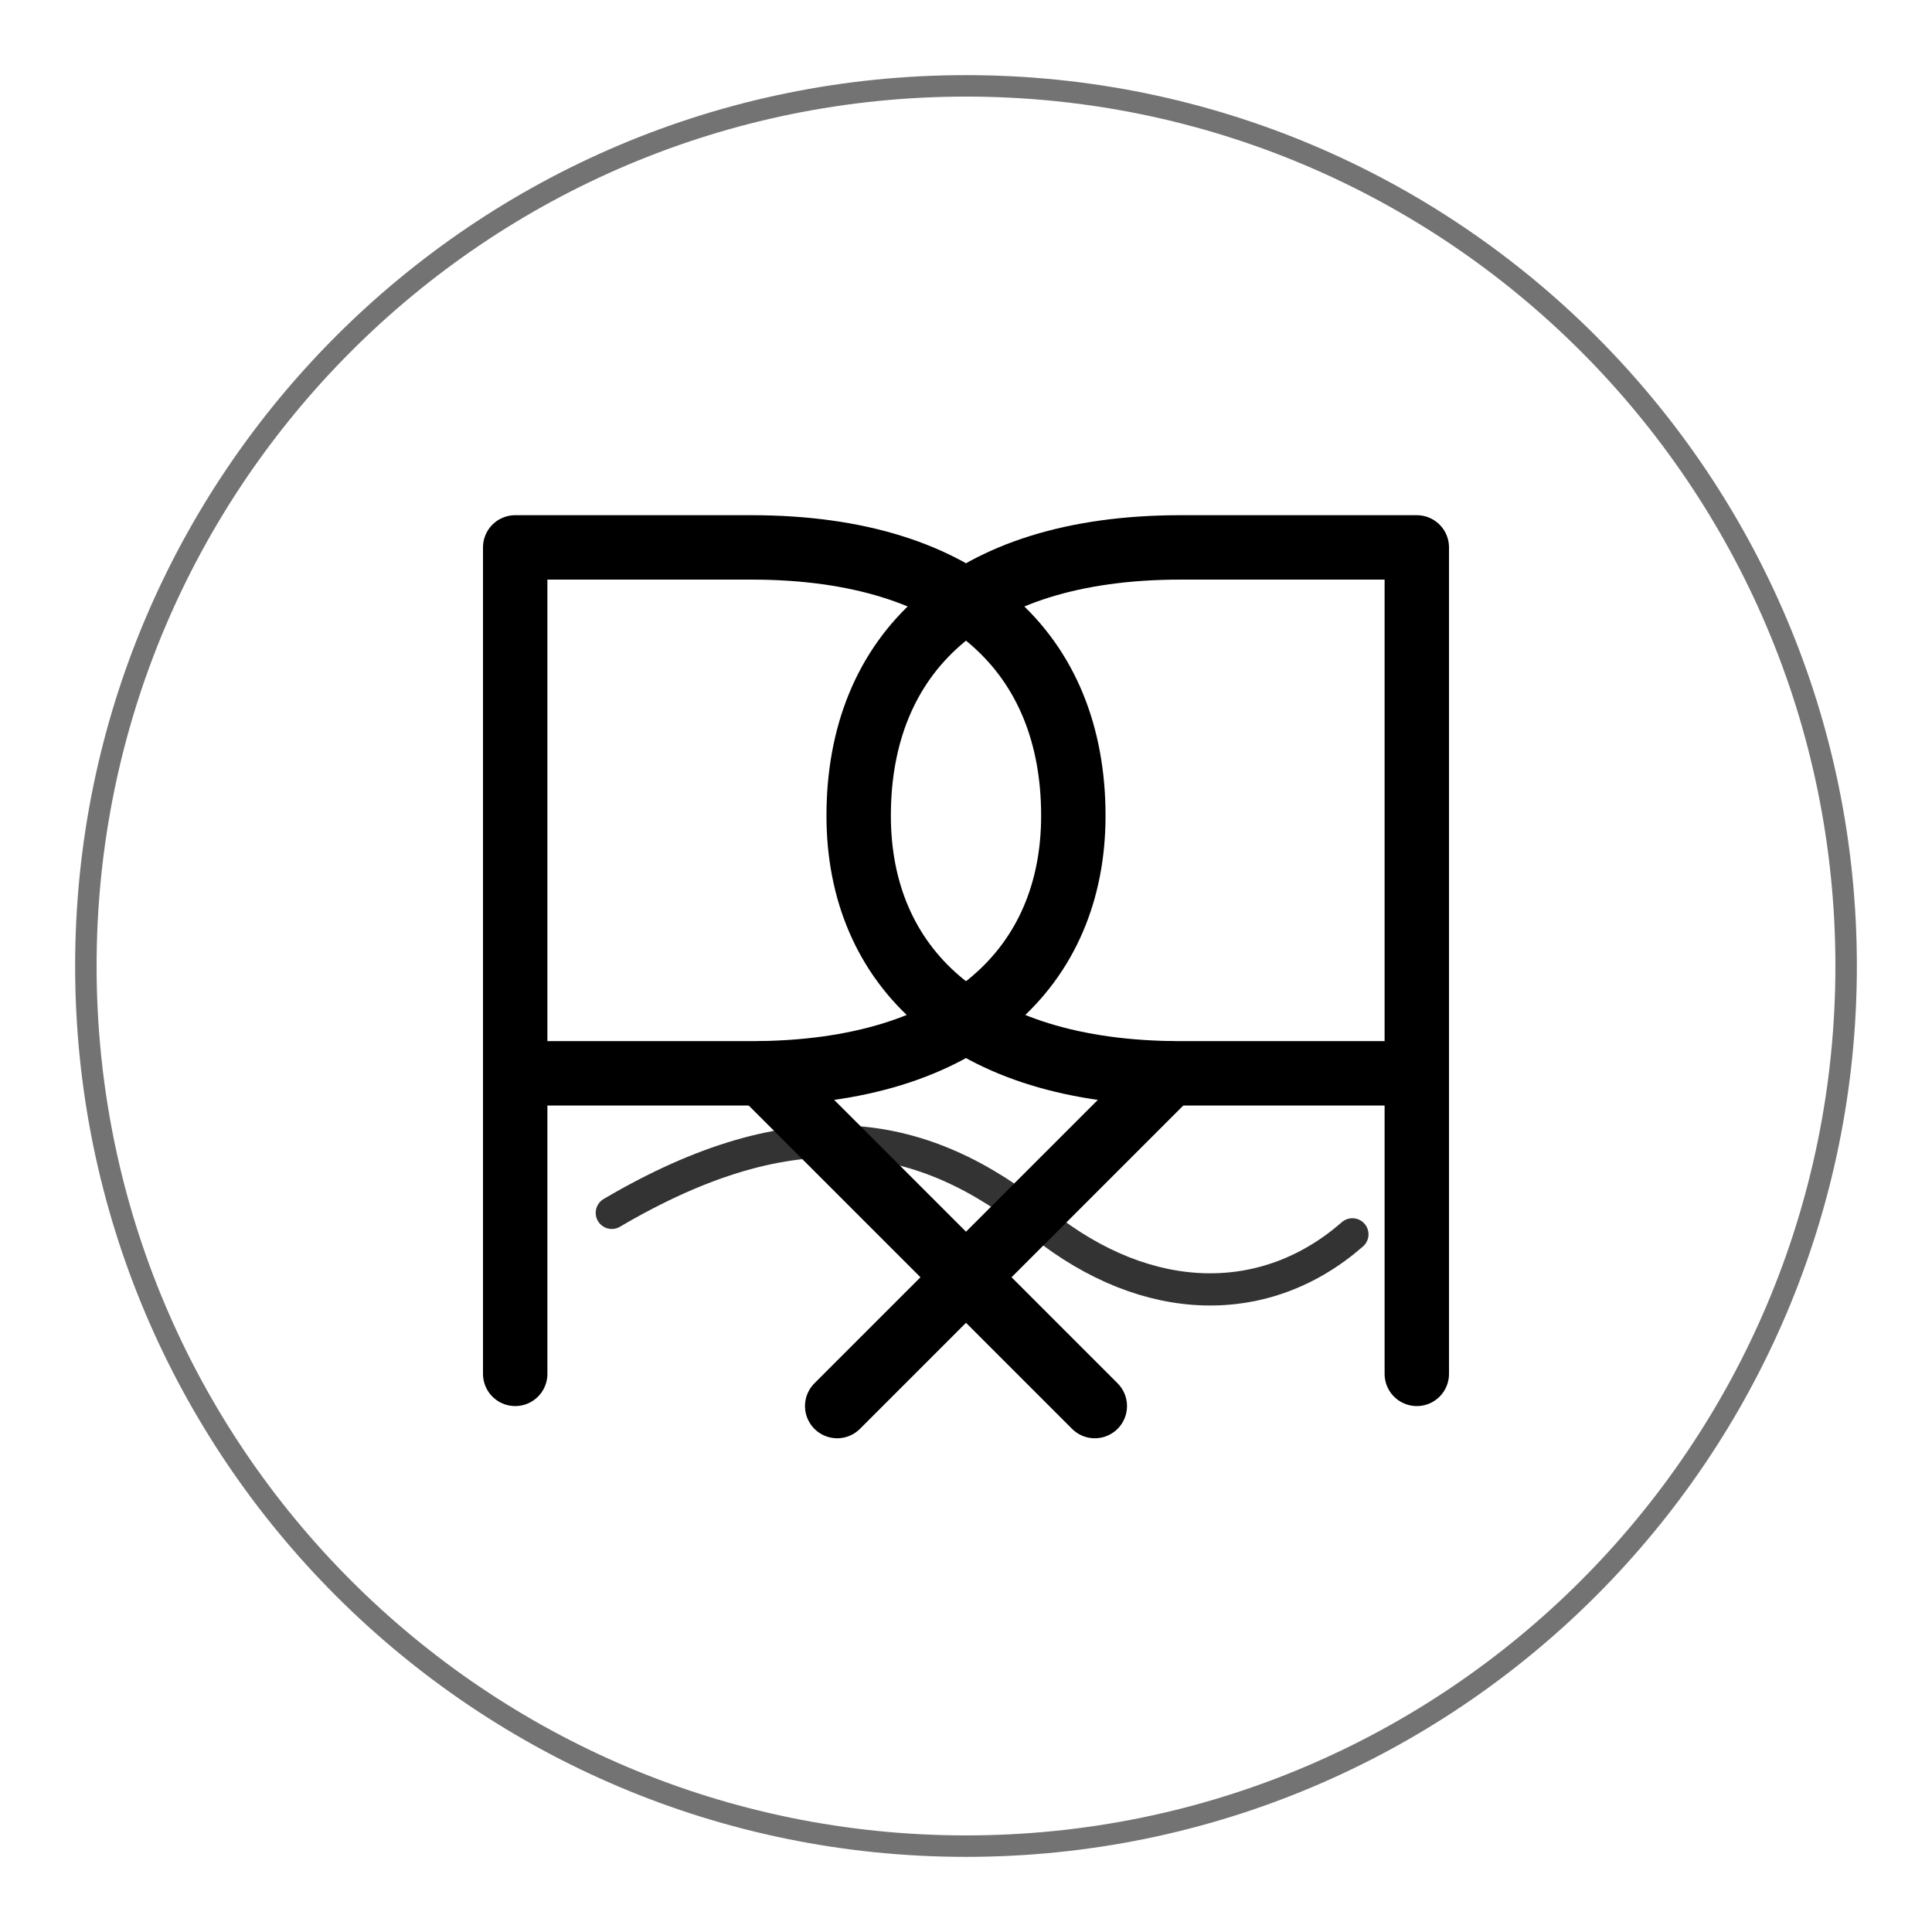
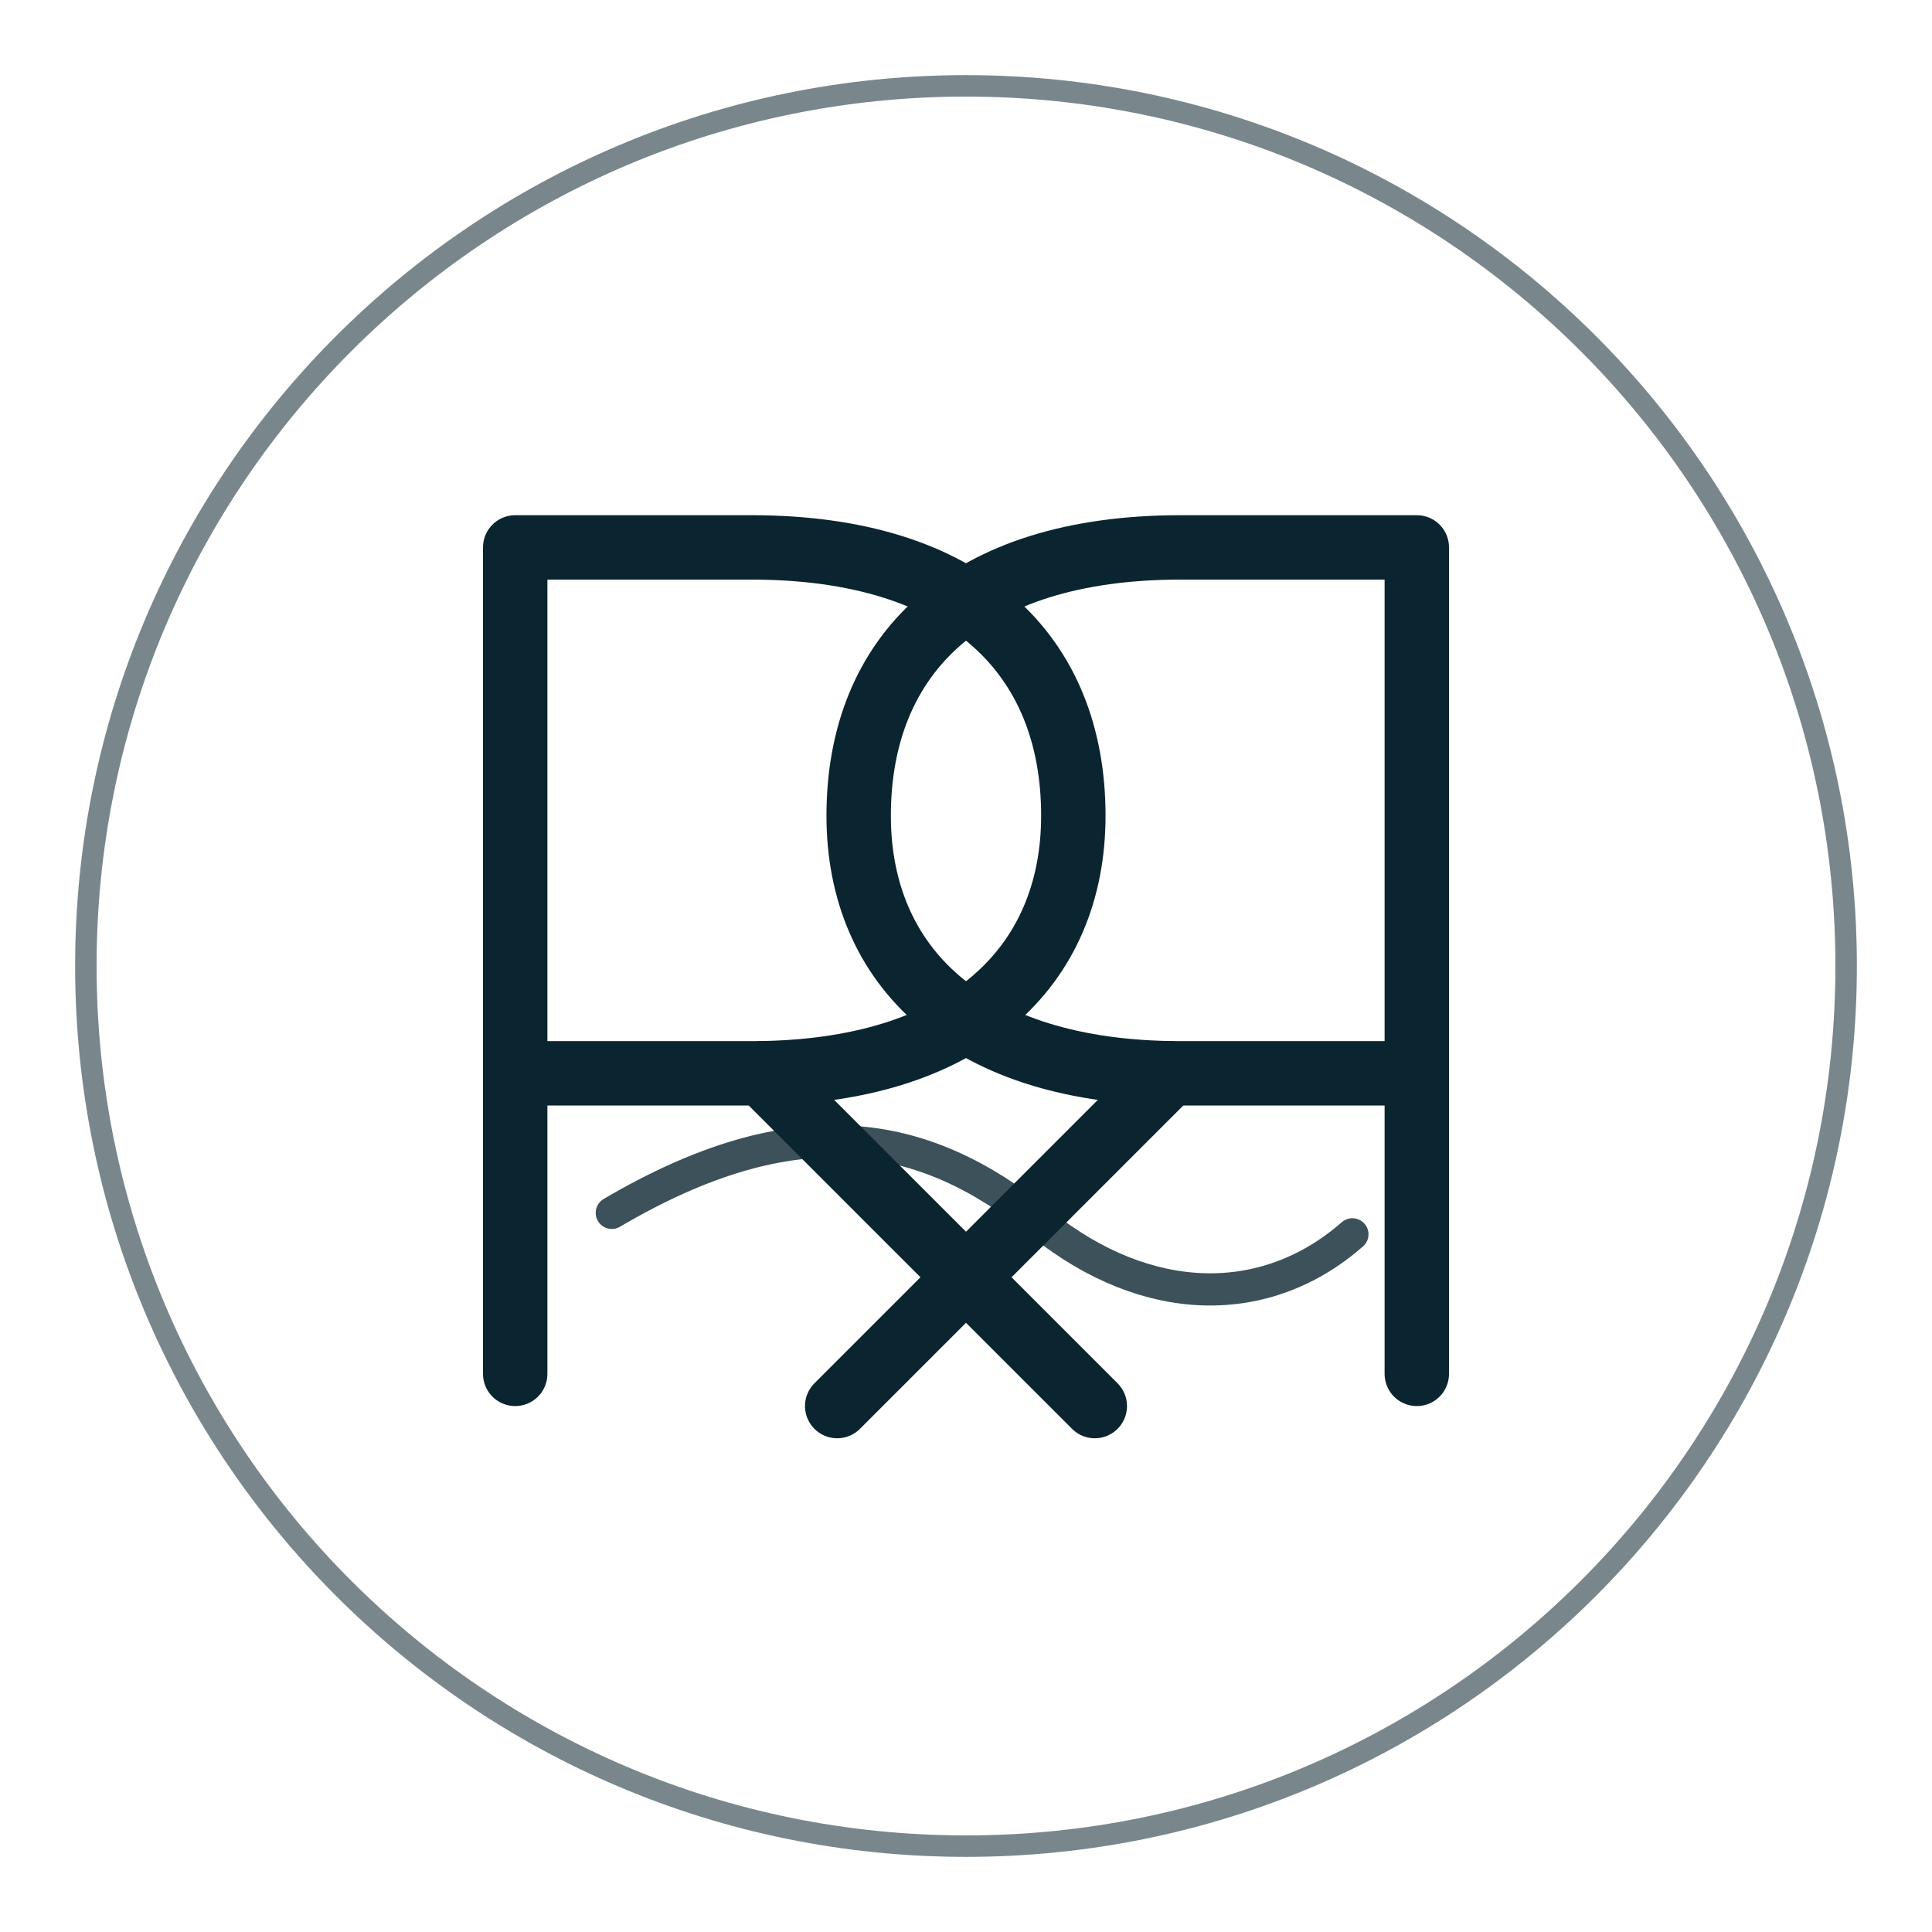
<svg xmlns="http://www.w3.org/2000/svg" viewBox="0 0 180 180" role="img" aria-labelledby="title desc">
-   <g fill="none" stroke="currentColor" stroke-linecap="round" stroke-linejoin="round">
+   <g fill="none" stroke="#0b2530" stroke-linecap="round" stroke-linejoin="round">
    <circle cx="90" cy="90" r="82" stroke-width="2" opacity=".55" />
    <path d="M48 128V51h22c20 0 30 10 30 25 0 14-10 24-30 24H49" stroke-width="6" />
    <path d="M71 100l31 31" stroke-width="6" />
    <path d="M132 128V51h-22c-20 0-30 10-30 25 0 14 10 24 30 24h21" stroke-width="6" />
    <path d="M109 100l-31 31" stroke-width="6" />
    <path d="M57 113c17-10 29-8 40 1 10 8 21 8 29 1" stroke-width="3" opacity=".8" />
  </g>
</svg>
